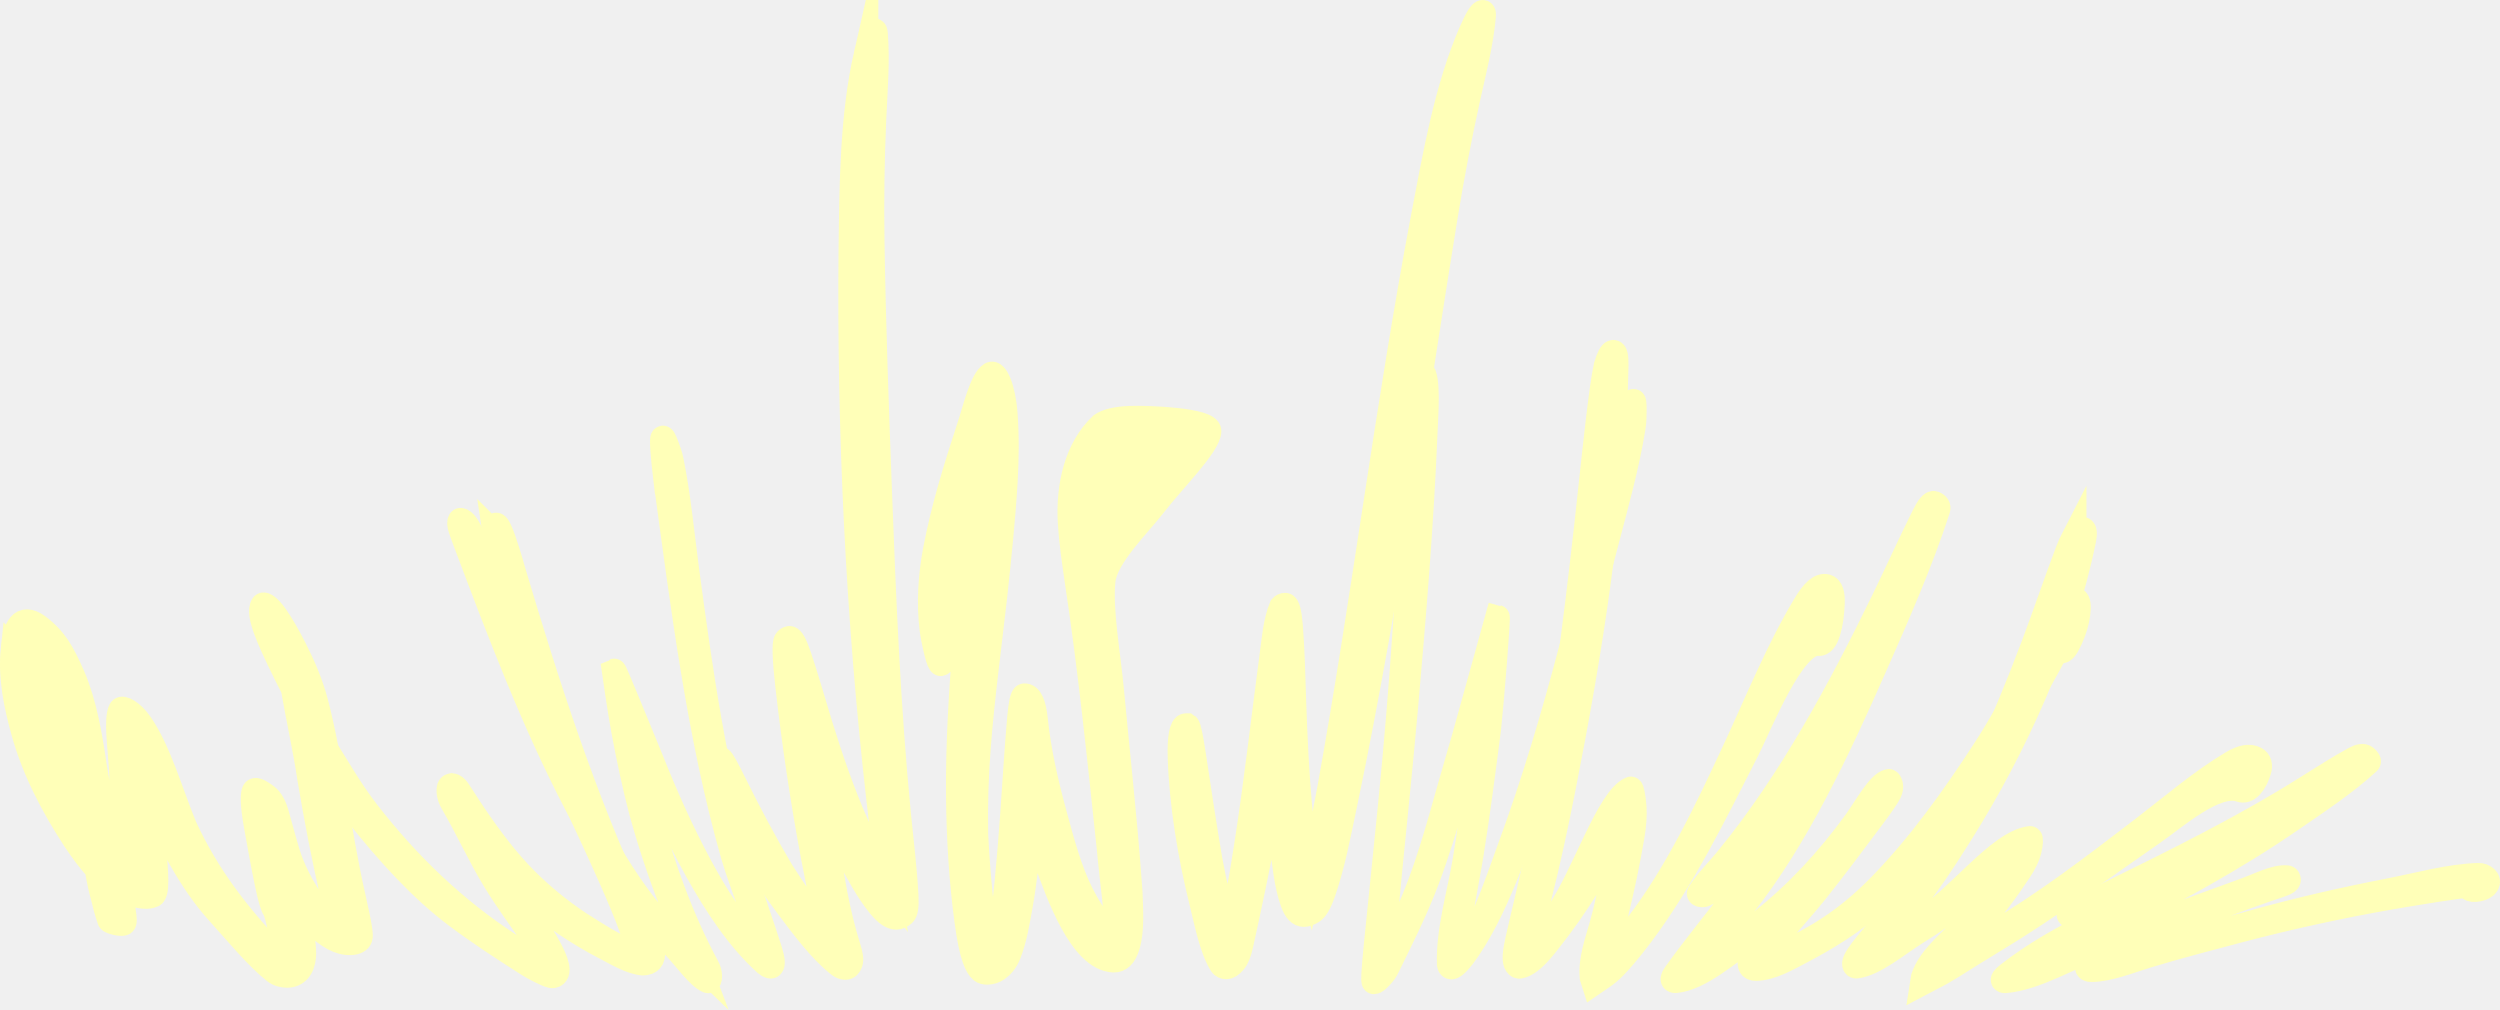
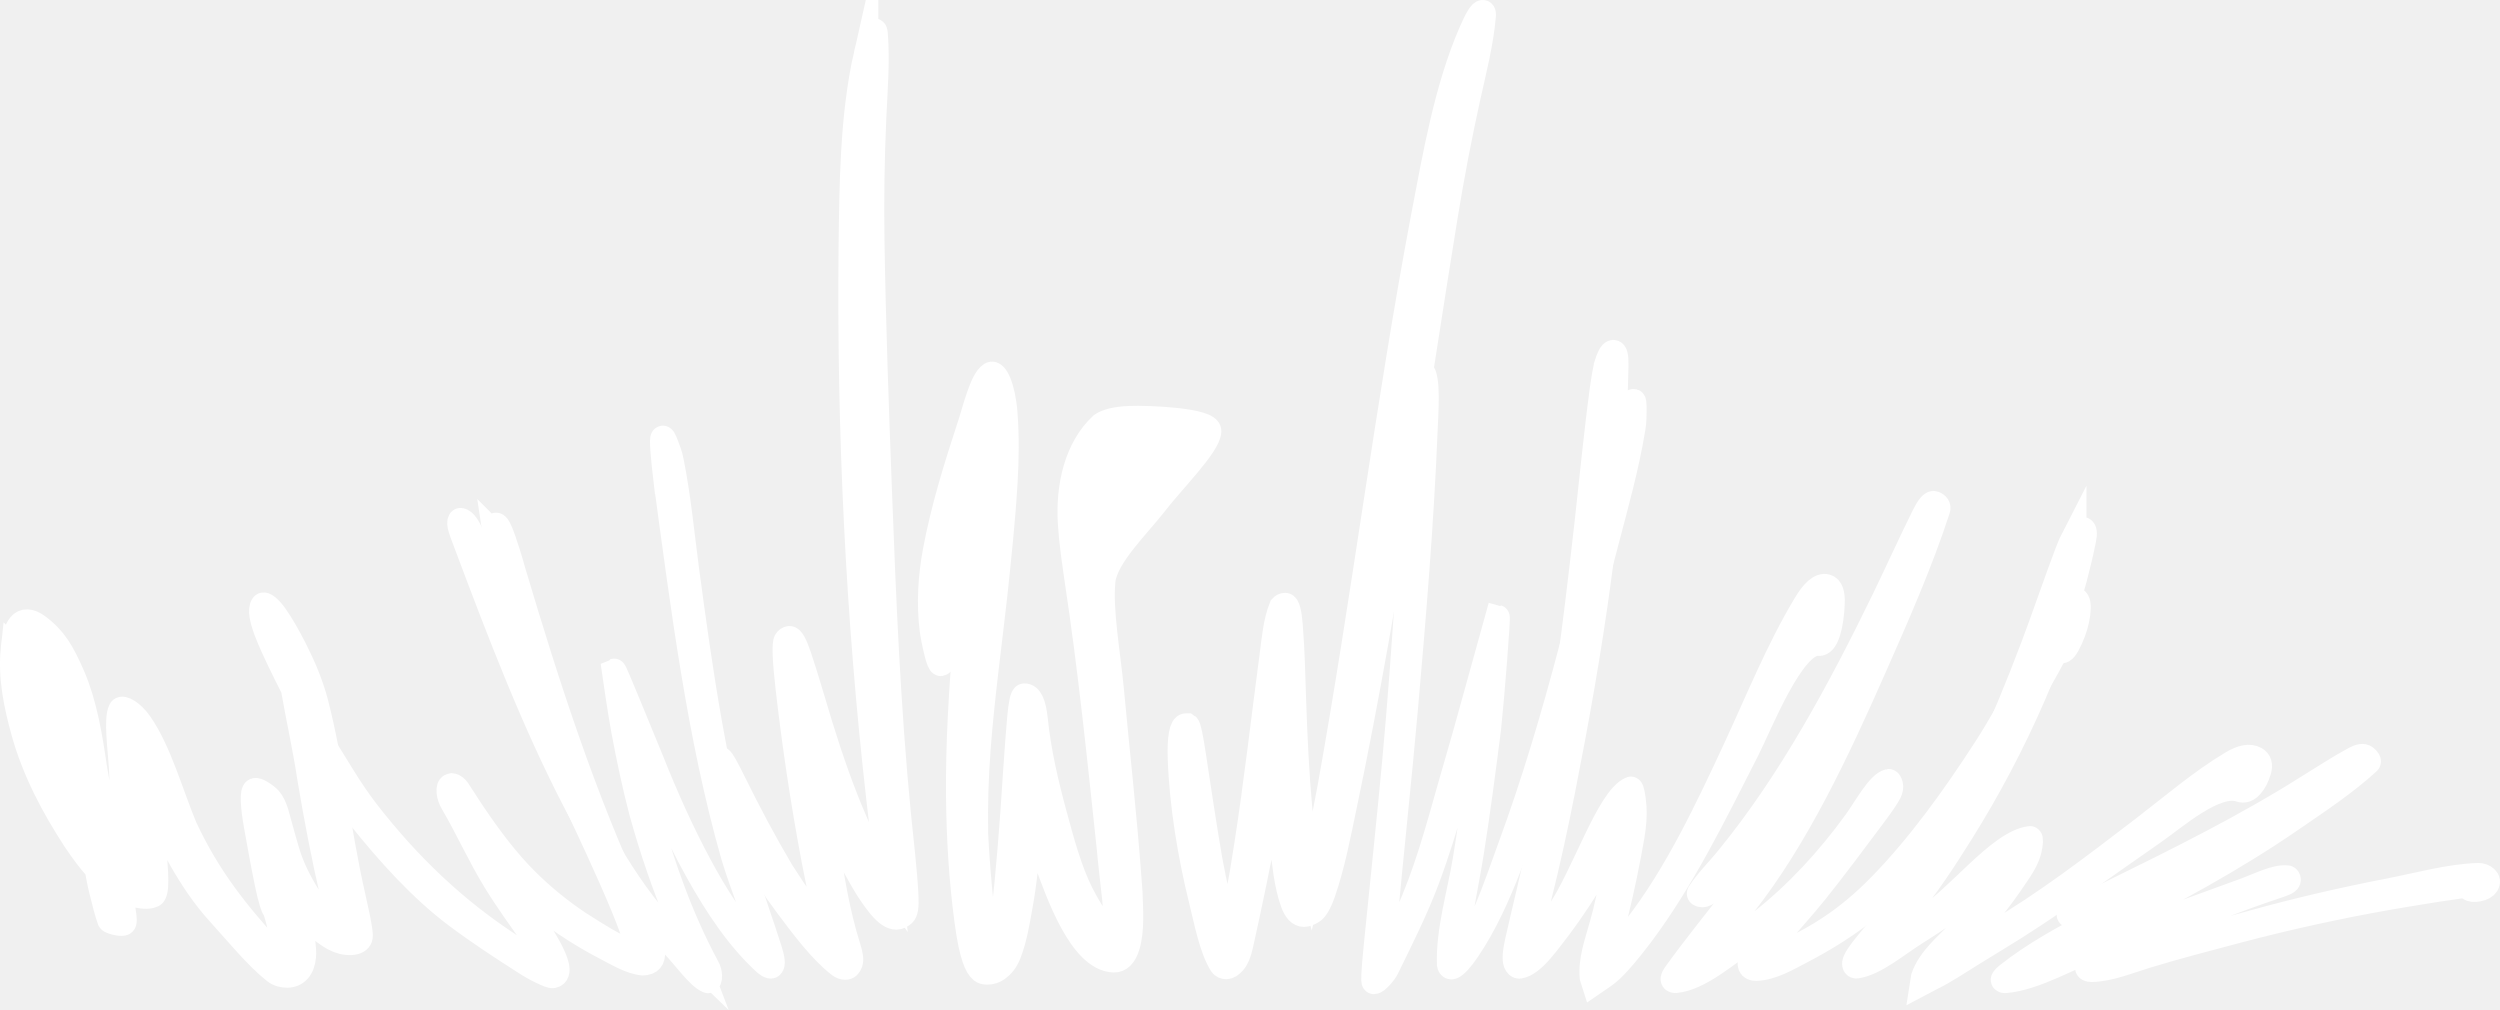
<svg xmlns="http://www.w3.org/2000/svg" id="Layer_2" data-name="Layer 2" viewBox="0 0 2036.24 822.62">
  <defs>
    <style>
      .cls-1 {
-         fill: #ffffb8;
-         stroke: #ffffb8;
+         fill: white;
+         stroke: white;
        stroke-miterlimit: 10;
        stroke-width: 20px;
      }
    </style>
  </defs>
  <g id="Layer_1-2" data-name="Layer 1">
    <g>
      <path class="cls-1" d="M10.63,528.75c.54-8.96,2.38-15.67,5.53-19.59,3.14-3.91,8.19-3.85,14.29.53,7.08,5.09,12.75,11.33,16.69,17.21,3.95,5.89,8.05,14.02,12.29,23.89,9.62,22.4,14.02,48.83,17.62,73.65,1.98,12.43,4.17,23.2,6.57,32.7,2.4,9.51,4.79,19.3,7.13,28.84,5.21,22.09,7.74,26.72,11.65,28.58.72.34,1.24.45,1.6.33,1.08-.37,1.44-5.32,1.37-18.78-.07-13.45-1.58-25.12-2.48-28.02-3.67-11.89-3.35-28.36-4.16-42.43-.89-15.46-4.48-40.17-.46-47.6,1.23-2.27,9.3,1.63,16.05,11.38,15.48,22.37,24.85,56.58,36.27,84.13,19.26,41.41,42.57,70.26,70.88,101.26,2.19,2.38,3.25,3.57,5.28,6.01.76-.51,1.15-.77,1.91-1.28,1.28-1.27,2.05-2.68,2.32-4.18.29-1.64-.23-6.59-2.24-16.14-2-9.55-4.38-17.92-5.27-18.87-1.13-1.22-3.14-6.98-6.1-21.21-3.19-15.34-5.99-31.18-8.77-46.67-2.98-16.59-3.34-27.87-.91-28.79.94-.35,2.71.28,5.29,1.89,3.1,1.93,5.31,3.68,6.62,5.2,2.3,2.68,4.17,6.59,5.61,11.45,1.44,4.87,4.47,16.67,8.84,31.41,4.56,15.39,12.3,28.91,20.2,41.36,9,14.18,15.23,19.74,19.01,21.84.42.17.63.26,1.06.44.1,0,.15,0,.25-.01,1.99-.11,1.7-4.95-3.45-26.98-7.42-31.69-13.52-63.82-18.97-96.18-3.65-24.56-9.19-48.81-13.42-73.24-4.61-9.06-6.92-13.71-11.55-23.29-5.53-11.92-18.35-37.6-13.08-44.76.97-1.31,5.49,1.81,10.45,8.91,4.98,7.11,10.08,16.05,15.34,26.37,7.07,13.88,13.48,28.74,17.54,44.37,6.28,24.17,10.67,49.47,14.81,74.34,4.64,27.87,9.32,56.27,15.59,83.81,5.94,26.07,6.22,31.47,5.59,33.29-.76,2.22-3.24,3.85-7.76,4-4.69.15-9.32-1.05-14.07-3.62-4.22-2.28-9.97-6.47-17.69-13.31-4.64-4.1-7.59-7.46-12.89-13-.48-.18-.57.71-.36,2.5.23,2.01.61,4.14,1.19,6.23.59,2.1,1.01,3.29,1.27,3.68.87.76,2.01,5.6,3.2,13.39,1.19,7.79,1.41,12.61,1.11,15.16-.85,10.02-5.93,15.5-13.56,15.56-3.2.02-7.15-.89-10.14-3.25-14.67-11.58-30.87-31.46-45.56-47.62-23.8-26.18-39.6-59.24-56.16-92.92-.11.06-.17.09-.28.14-1.11.57-1.52,5.35-1.21,13.37.3,8.02,1.02,13.78,2.31,18.09,2.27,7.13,3.58,17.19,4.09,27.89.51,10.71.03,15.88-1.58,18.21-.18.53-1.07.98-2.65,1.38-3.69.93-9.28.28-16.88-1.91-2.86-.78-4.3-1.17-7.18-1.94.67,6.7,1.04,9.57,1.76,14.69,1.37,8.49,1.33,11.27-.04,11.5-1.54.26-3.52.1-5.95-.48-3.82-.9-5.6-1.81-5.29-2.81-.19-.58-1.9-4.31-5.06-17.68-2.1-7.82-3.14-12.34-5.08-23.39-6.82-7.83-10.45-12.5-18.17-23.93-17.37-26.71-32.86-55.69-41.76-87.84-5.78-20.86-10.86-44.43-8.41-67.27ZM39.43,541.02c-2.28-3.32-4.2-4.31-5.5-2.89-1.86,2.03-2.79,8.6-2.79,18.86,0,10.29.95,20.52,3.05,30.14,3.63,16.68,9.89,32.69,16.17,47.98,8.24,20.06,14.13,28.96,16.87,31.1.4.31.68.4.86.29.55-.34.02-4.23-1.59-12.66-1.61-8.42-2.95-14.38-4-16.9-1.47-3.52-3.85-13.65-6.4-33.48-2.6-20.23-5.72-46.56-16.66-62.46Z" />
      <path class="cls-1" d="M403,434.89c-.24-4.49.05-6.97.89-7.3,1.67-.66,4.91,7,9.64,22.03,1.89,6.01,3.36,10.98,4.41,14.93,27.91,93.76,57.84,186.51,98.27,272.87,5.46,11.66,12.08,23.55,15.02,35.98,1.47,6.23-.59,10.03-5.27,10.88-.31,0-.66.04-1.05.13-.39.08-.76.15-1.05.13-10.2-.86-20.84-7.45-30.84-12.63-22.19-11.5-43.56-25.83-63.55-43.06-7.5-6.78-11.33-10.32-19.14-17.79,1.71,3.3,2.57,4.9,4.25,8.03,2.23,4.24,8.82,16.16,16.85,27.79,3.07,4.52,32.47,45.24,18.96,47.97-1.4.28-4.74-1.12-9.35-3.33-4.61-2.21-9-4.68-13.23-7.43-18.94-12.07-38.07-24.6-56.03-38.05-28.81-21.58-55.54-51.18-79.43-81.19-7.33-9.2-12.67-16.85-15.92-21.59-8.75-12.77-17.61-25.99-24.95-40.09-3.81-7.33-4.75-11.73-2.83-12.54,2.69-1.13,8.71,6.38,17.91,21.13,2.21,3.54,6.34,10.2,12.04,19.48,6.4,10.42,13.49,21.04,20.84,30.49,33.74,43.36,71.09,78.7,113.99,106.96,10.17,6.8,21.74,17.31,31.65,18.99,1.32.22,1.56-2.12-.2-6.42-1.76-4.29-4.95-9.89-9.93-17.01-10.73-15.33-21.83-30.48-31.79-46.76-12.39-20.24-22.77-43.39-34.61-63.55-1.58-2.7-2.67-5.61-2.96-8.74-.29-3.13.3-4.91,1.8-5.24.34-.07.5-.11.84-.18,1.59.2,3.22,1.5,4.89,3.83,1.68,2.34,6.18,9.79,13.35,20.39,12.69,18.76,26.59,37.24,42,52.62,13.64,13.61,27.73,24.96,43.21,35.35,14.2,8.9,28.55,18.63,43.91,24.05,1.27.35,2.26.62,2.61.52,9.01-2.71-47.21-118.14-50.1-125.35-26.3-65.37-54.37-143.12-65.11-216.31Z" />
      <path class="cls-1" d="M542.35,392.49c-2.71-22.83-3.56-35.48-2.47-35.8.65-.19,2.43,3.98,5.29,12.21.47,1.17,1.13,3.61,1.85,7.2,5.65,28.19,8.48,58.05,12.3,87.03,11.15,83.46,23.23,169.08,47.07,247.69,6.36,20.98,13.99,41.85,20.57,62.64,2.52,7.96,2.8,12.09,1.45,13.27-.23.34-.66.39-1.22.25-.85-.21-2.05-.85-3.5-2.06-22.32-20.17-40.12-47.3-55.69-75.16-18.32-32.79-33.36-68.89-49.11-104.09-.87-1.87-1.61-3.11-2.21-3.69-.19.03-.23,1.07-.12,3.06.49,1.94.92,4.54,1.29,7.74,6,38.67,17.02,77.22,30.15,112.34,8.07,21.59,17.35,42.55,28.1,62.5,1.26,2.2,1.93,4.62,2.03,7.3.09,2.68-.79,4.31-1.48,4.02-7.89-3.22-18.75-18.99-27.97-28.53-31.95-33.05-57.17-72.98-79.67-116.13-34.24-65.65-62.09-138.53-89-210.17-3.05-7.78-4.9-13.1-5.52-15.76-.62-2.63-.03-4.72.63-4.66,6.16.57,13.15,21.28,17.38,32.2,21.28,55.01,41.6,112.83,66.34,165.81,22.96,49.16,48.96,98.8,83.86,136.43,8.31,8.96,16.75,17.77,25.44,26.16-.59-1.54-.89-2.32-1.5-3.89-1.17-2.79-2.88-6.63-5.3-11.94-2.42-5.31-5.26-11.43-8.59-18.99-11.9-28.08-21.86-57.54-30.23-87.59-5.8-22.09-10.57-44.69-14.75-67.16-2.94-15.79-7.59-48.26-7.59-48.26.74-.37,20.84,49.61,30.61,73.09,11.7,29.45,24.77,58.53,39.19,85.34,13.34,24.8,28.45,48.79,47.21,68.14,3.15,3.23,5.32,4.81,5.36,4.74,3.13-4.78-18.37-56.15-25.52-81.23-27.51-96.54-40.82-202.28-54.65-304.05Z" />
      <path class="cls-1" d="M705.39,44.2c2.78-12.3,5.05-18.83,6.75-19.27.49-.13.85.83,1,2.68,1.76,22.22-.23,46-1.25,68.51-1.49,33.1-1.99,66.48-1.48,99.63,1.04,68.33,3.58,137.29,6.15,205.64,3.28,87.22,6.93,175.25,15.42,262.04,2.16,22.04,5,44.39,6.13,66.44.45,8.81-.46,13.24-2.19,14.71-1.87,1.6-3.82,2.59-5.79,2.63-3.63.08-8.12-2.68-13.53-9.24-10.31-12.49-18.2-27.86-26.22-42.84-7.48-14.75-14.49-29.88-21.15-45.25,1.68,15.42,2.48,22.33,3.99,34.96,4.23,29.49,8.98,58.61,17.77,86.55,2.06,6.4,2.55,10.38,1.73,12.81-.89,2.6-2.26,3.84-4.12,3.83-1.55,0-3.34-.56-4.96-1.81-15.36-11.92-29.58-31.2-42.5-48.39-20.61-27.42-41.22-61.99-53.42-96.55-4.88-13.83-5.5-22.55-1.92-22.96.45-.05.68-.08,1.13-.13,1.33.51,5.17,7.63,11.22,19.89,12.08,24.48,24.76,48.34,38.46,71.48,12.06,18.89,24.53,37.15,38.88,53.33.16,0-.13-1.85-1-5.83-.93-4.23-2.37-10.51-4.38-20.37-2.02-9.86-4.57-22.14-7.51-37.35-8.71-46.27-15.75-93.28-21.08-140.3-2.45-21.56-2.94-35.16-1.32-37.29.61-1.01,1.51-1.64,2.7-1.84,1.99-.32,4.76,4.77,8.06,14.55,6.19,18.39,11.54,37.59,17.29,56.2,8.43,27.25,17.87,54.5,28.95,79.79,6.37,14.56,13.24,29.52,21.86,42.56,2.04,2.97,3.05,4.41,5.04,7.22-3.09-22.96-5.81-45.99-8.44-69.04-16.87-147.9-24.15-299.3-22.66-448.68.69-52.3.92-107.59,12.39-158.32Z" />
      <path class="cls-1" d="M788.94,349.02c4.85-14.58,10.52-39.59,18.13-44.25,3.7-2.27,10.12,10.46,11.72,32.15,1.35,18.34,1.14,36.9.07,55.28-1.82,31.17-5.14,62.22-8.45,93.19-4.62,41.18-10.32,82.59-13.47,123.61-1.79,23.33-2.52,46.77-2.08,70.43.98,20.59,2.78,41.15,4.89,61.6,2.43,23.6,3.62,31.16,4.44,33.74.13.4.43.59.9.59,1.57-.01,3.55-2.5,5.94-8.29,2.39-5.79,4.33-12.86,5.75-22.18.36-1.97,1.53-7.91,3.33-26.58,1.72-17.84,3.16-35.73,4.46-53.63,1.97-26.73,3.4-53.67,5.78-80.22,1.02-11.4,2.39-17.71,3.93-17.81,4.82-.3,7.86,6.6,9.16,19.31,2.67,26.21,8.84,52.58,15.6,77.38,5.95,21.81,12.06,45.21,21.9,64.7,4.84,9.58,10.1,17.8,15.32,24.99,5.22,7.19,8.1,10.18,8.9,10.18.96,0,1.82-2.25,2.58-7.38.76-5.13.62-10.88.5-16.18-.03-1.11-.15-3.71-.58-7.89-.33-3.21-1.04-9.09-2.21-19.73-1.17-10.62-1.89-17.93-2.08-20.34-7.79-73.26-15.26-146.64-26.29-219.26-2.2-15.29-4.52-30.84-5.47-46.21-1.87-30.49,5.25-61.27,25.49-80.19,4.21-2.97,11.93-4.94,22.92-5.39,15.18-.63,64.99,1.48,64.78,10.5-.26,11.44-29.55,40.46-44.47,59.8-13.04,16.91-39.73,42.42-41.79,62.05-2.49,23.81,4.15,59.45,6.9,89.02,4.76,51.14,10.56,102.34,14.31,153.69.34,4.75.51,7.21.83,11.05.41,13.95,1.82,30.11-2.08,43.54-2.42,8.33-6.47,12-11.43,11.8-26.77-1.08-45.52-55.04-54.75-80.31-7.19-20.9-11.54-34.48-12.25-34.45-.26,1.31-.39,1.96-.65,3.25-2.35,22.41-4.32,45.23-8.27,67.1-2.47,13.65-4.67,27.36-9.51,39.62-2.28,5.75-5.68,9.6-9.24,12.09-2.34,1.64-5.15,2.59-8.36,2.6-1.99,0-3.51-.41-4.57-1.26-2.12-1.7-4.03-4.9-5.84-10.1-2.14-6.12-4.15-14.84-6.28-30.78-4.42-32.98-6.45-66.82-6.81-100.3-.48-44.19,2.41-88.3,5.96-132.26,1.53-16.45,2.75-32.95,4.01-49.43-1.71.18-2.57.27-4.28.46-12.71,6.91-13.36,38-15.35,51.83-2.02,13.98-3.48,20.45-4.46,20.55-.79.08-2.12-2.9-3.61-8.89-2.1-8.45-3.29-15.13-3.76-18.81-2.73-21.33-1.25-44.22,2.76-65.25,6.42-33.7,16.6-67,27.15-98.71Z" />
      <path class="cls-1" d="M1198.19,25.77c4.71-10.78,7.96-16.1,9.68-15.76.49.1.68,1.18.52,3.06-1.9,22.11-7.77,44.73-12.55,66.34-7.09,32.08-13.29,64.69-18.6,97.31-11.23,68.95-21.61,138.61-32.89,207.76-14.84,90.9-30.28,181.95-49.06,271.38-5.04,23.99-9.79,49.3-17.65,71.67-3.14,8.93-6.24,13.45-8.64,14.91-2.64,1.61-4.98,2.54-6.96,2.52-3.63-.03-6.75-3.02-9.2-9.87-5.39-15.05-6.75-32.67-8.94-48.92-2.12-17.17-4.05-34.38-5.85-51.61-2.34,13.07-4.8,26.12-7.42,39.11-6.2,32.23-12.77,64.17-19.89,96.09-1.51,6.85-3.36,11.11-5.6,13.71-2.4,2.79-4.5,4.11-6.35,4.11-1.54,0-3.11-.66-3.92-1.91-8.14-12.77-12.26-34.98-16.66-52.73-8.93-36.01-15.85-77.73-17.11-115.33-.56-16.59,1.27-26.58,4.87-26.61.46,0,.68,0,1.14,0,1.15.74,2.9,9.35,5.12,23.99,4.3,28.43,8.56,56.91,13.4,85.24,3.87,20.51,8.06,40.81,14.29,60.39.16,0,.87-1.96,2.05-6.27,1.24-4.53,2.97-11.33,5.41-21.84,3.25-14.01,5.37-28.56,7.66-42.89,8.13-51.74,13.97-104.32,20.88-155.95,1.75-13.08,2.86-27.32,7.74-39.33.83-.93,1.86-1.51,3.07-1.48,2.01.05,3.54,5.96,4.4,16.67,1.63,20.3,2.05,41,2.74,61.47,1,29.65,2.4,59.48,5.09,88.67,1.49,16.07,2.89,32.75,6.55,48.49.88,3.42,1.31,5.09,2.18,8.34,5.73-24.92,10.66-50.07,15.4-75.32,27.81-154.24,47.04-310.75,76.12-464.64,9.68-50.52,18.95-104.84,39-150.8Z" />
      <path class="cls-1" d="M1320.03,362.86c5.82-23.65,9.41-36.37,10.5-36.09.65.17.8,5.17.48,14.64,0,1.38-.26,4.08-.88,7.92-4.97,30.43-13.48,60.72-21.25,90.49-23.66,89.63-46.56,181.67-79.45,265.61-9.39,23.96-19.93,47.67-33.82,68.14-5.8,8.55-9.82,12.64-12.41,13.85-.59.35-1.1.39-1.48.25-.65-.23-1.17-.88-1.36-2.14-.99-27.55,8.54-58.61,12.82-84.82,6.75-41.34,12.38-83.54,15.6-125.7.15-2.35.09-3.94-.18-4.77-.19-.02-.75,1.14-1.67,3.43-.53,2.32-1.46,5.38-2.78,9.1-14.36,44.29-25.66,90.98-41.61,133.53-9.3,24.82-21.09,48.13-32.67,71.82-1.04,2.31-2.85,4.81-5.39,7.54-2.55,2.73-4.31,4.08-5.37,4.08-.76,0-.58-6.96,1.77-30.59,4.93-49.64,10.33-99.28,14.9-148.99,8.87-96.48,14.26-193.57,18.71-290.58.36-11.05.78-18.51,1.26-22.04.47-3.5,1.83-5.5,2.36-5.09,5.67,4.27,3.36,35,2.82,48.39-3.03,74.99-9.42,151.25-16.03,226.48-5.21,59.23-11.78,118.37-17.15,177.54-2.09,23.07-2.58,29.36-2.36,29.72,1.04-1.64,1.57-2.47,2.64-4.17,1.82-3.02,4.26-7.22,7.44-13.24,3.18-6.02,6.69-13.12,10.62-22.13,15.07-32.78,25-69.4,35.05-105,7.81-26.76,15.46-53.65,22.79-80.55,5.13-18.8,15.75-56.83,15.75-56.83.74.15-4.03,62.16-7.07,90.98-4.39,34.03-8.78,68.15-14.17,101.86-4.07,25.46-10.16,51.5-12.2,77.49-.21,3.48.14,5.2.42,5.07,16.09-7.61,32.66-59.45,43.44-88.74,38.15-103.64,64.11-216.13,89.9-326.46Z" />
      <path class="cls-1" d="M1308.19,297.53c2.06-6.76,3.98-10.37,5.73-10.66,1.74-.29,2.58,3.3,2.48,10.55-1.88,115.05-21.36,234.92-43.3,345.92-5.82,29.47-12.16,58.97-19.45,87.83-2.05,8.11-3.98,17.12-5.75,25.99-1.77,8.87-2.48,13.18-2.39,14.83.14.42.34.66.45.62,7.22-2.86,16.17-19.13,23.43-29.44,20.69-30.18,40.45-92.78,58.93-100.64.67-.28,2.04,5.39,2.77,14.83.44,6.66-.13,14.9-1.67,23.93-3.57,20.91-7.99,41.96-12.94,62.29-3.39,13.91-10.69,41.92-10.69,41.92.54.49,18.85-20.6,27.23-31.45,32.53-42.15,57.47-94.89,81.18-146.08,17.8-38.44,34.24-79.06,55.57-114.69,6.74-11.59,12.77-17.01,17.88-15.62,3.68,1,5.23,5.83,4.89,13.83-.39,9.05-1.45,16.82-3.4,23.13-2.24,7.25-5.13,9.89-7.82,9.63-21.1-2.06-47.62,65.89-58.23,86.74-26.46,51.97-52.38,105.05-86.11,150.15-11.45,15.19-18.07,22.32-21.62,26.03-3.56,3.72-7.36,6.83-11.45,9.49-2.36,1.59-3.53,2.39-5.84,3.98-.57-1.79-.85-2.67-1.41-4.46-1.34-14.62,4.1-28.91,7.81-42.42,4.12-14.2,7.07-28.97,9.74-43.53,3.13-17.09,4.31-28.71,3.42-28.75-.9-.04-7.01,11.35-17.23,28.29-9.41,15.6-19.3,30.89-30.03,45.23-8.59,10.76-21.47,30.48-32.83,32.12-1.08.16-2.24-.88-3-2.67-1.14-3.05-.83-8.62,1.48-18.88,5.82-25.82,12.38-51.71,17.78-77.73,17.73-85.44,28.75-174.07,38.61-261.62,4.12-36.6,7.61-73.61,12.56-110.05.93-6.84,2.01-13.08,3.22-18.62Z" />
      <path class="cls-1" d="M1535.16,486.68c10.66-22.13,20.91-44.76,31.73-66.58,3.69-7.44,6.59-10.9,8.48-10.14,2.73,1.1,3.79,2.81,3.12,4.87-14.01,43.16-33.11,86.48-51.44,128-30.16,68.33-63.38,139.5-106.97,194.61-13.41,16.95-29.49,32.24-42.52,49.46-.63.83-.92,1.37-.89,1.54.09,0,.14,0,.23,0,1.08,0,7.64-3.79,21.04-12.33,12.66-8.06,25.17-16.6,37.25-26.01,28.13-22.2,54.02-50.08,76.38-81.03,8.06-11.16,18.55-30.86,26.75-32.72.51-.12,1.24,1.22,1.65,2.85.43,1.72.17,3.97-1.1,6.5-1.52,3.04-5.99,9.73-13.17,19.24-15.45,20.69-31.02,41.62-46.86,61.43-10.15,12.69-21.25,24.66-31.68,37.17-5.67,6.81-8.51,11.3-9.14,13.65-.61,2.26-.6,3.64.35,3.99.19,0,.28,0,.47,0,2.5,0,9.03-2.62,20.21-7.97,10.26-4.91,20.7-10.53,30.45-17.02,14.98-9.81,28.59-21.3,41.56-34.54,31.72-32.41,59.98-71.59,85.9-111.67,24.09-37.25,44.32-80.57,67.2-117.09,2.41-3.85,4.83-5.41,6.64-4.53,2.01.98,2.59,4.94,1.75,11.57-.85,6.65-2.91,13.56-6.18,20.73-3.26,7.17-5.77,10.25-7.55,9.49-2.18-.93-4.73,1.32-7.62,6.57-.72,1.56-3.49,6.68-8.25,15.02-7.03,12.32-14.11,24.73-21.36,36.71-6.65,11-13.54,21.99-20.55,32.75-29.27,43.03-61.25,86.63-97.12,116.86-17,14.33-36.98,26.68-56.48,36.85-11.62,6.06-24.38,13.64-37.02,14.01-2.56.07-4.22-.79-4.82-2.3-.74-1.87-.38-4.29,1.28-7.31,1.65-3.02,5.53-8.19,12.28-16.8,5.04-6.52,7.68-9.99,13.18-17.79-10.84,8.22-16.04,11.92-26.05,18.86-18.38,12.35-41.73,33.54-61.65,35.25-.57.05-1.01-.08-1.2-.25-1.45-.33-1.2-2.14.88-5.04,31.08-43.35,65.66-80.17,93.86-129.73,13.24-24.01,26.16-48.8,36.59-74.98-1.83,2.63-2.74,3.93-4.55,6.52-3.46,4.93-7.99,11.63-13.51,19.78-5.53,8.16-11.56,17.01-18.03,26.28-6.48,9.28-12.97,18.17-19.45,26.68-6.49,8.5-12.4,16.04-17.77,22.78-5.38,6.75-9.84,12.19-13.47,16.59-3.64,4.41-5.96,7.22-7.03,8.67-6.8,9.1-11.46,12.98-14.35,12.86-2.21-.09-3.08-.81-2.54-1.66,6.1-9.66,15.88-19.12,23.67-28.87,50.69-62.15,90.58-136.04,127.42-211.77Z" />
      <path class="cls-1" d="M1689.41,436.79c2.84-4.23,5.13-6.19,6.85-5.82,1.72.37,2.08,3.23,1.08,8.41-17.05,84.42-57.26,170.79-99.38,238.08-14.04,22.43-28.79,45.19-45.43,64.84-4.8,5.67-10.12,12.12-15.68,18.98-5.56,6.86-8.45,10.61-9.16,12.01-.06.35.02.56.15.53,10.66-2.52,24.4-14.84,36.28-22.62,30.51-19.04,63.75-65.12,89.34-68.36.83-.11.84,3.83-.71,10.25-1.17,4.52-3.82,10.03-7.84,16.1-10.19,15.4-21.41,30.88-33.61,43.66-10.16,10.63-30.26,32.93-30.26,32.93.14.26,28.39-16.83,42.58-25.14,42.25-24.73,82.11-55.33,121.88-85.82,23.64-18.12,47.27-38.49,72.33-53.39,8.09-4.89,14.53-6.04,19.23-3.47,3.39,1.85,4.24,5.24,2.89,9.75-1.53,5.09-3.6,9.29-6.34,12.35-3.14,3.52-6.24,4.24-8.9,3.28-19.91-7.16-53.18,22.59-71,34.92-43,29.73-85,60.99-129.27,87.65-11.62,7.04-23.21,14.24-34.71,21.5-5.48,3.46-10.91,6.51-16.32,9.17-3.16,1.6-4.71,2.4-7.78,4.03.28-1.84.44-2.74.79-4.54,5.23-15.17,19.15-26.33,28.71-36.35,9.54-9.4,17.87-19.79,25.84-31.02,8.81-12.41,13.03-20.37,12.15-20.48-.88-.11-9.87,6.96-25.84,19.31-15.25,11.79-30.84,22.2-46.84,32.31-15.09,9.41-33.23,25.11-48.43,27.15-1.1.15-1.8-.84-1.63-2.52.43-2.85,3.73-8.1,10.76-16.54,16-19.19,31.6-38.28,45.89-59.41,36.6-54.13,64.58-118.09,88.85-182.22,9.59-25.33,18.4-51.71,28.03-77.05,1.77-4.67,3.63-8.85,5.5-12.47Z" />
      <path class="cls-1" d="M1881.16,640.14c12.17-7.55,24.35-15.53,36.7-22.18,4.12-2.22,7.1-2.6,8.75-1.26,2.39,1.93,3.18,3.39,2.39,4.11-18.66,17.18-41.51,32.2-62.34,46.57-46.86,32.31-98.82,60.51-148.44,85.24-21.82,10.87-45.58,20.47-66.26,35.04-1.07.76-1.64,1.24-1.69,1.4.09,0,.14,0,.23,0,1.08,0,9.65-3.76,27.5-10.44,16.61-6.21,33.39-12.09,50.18-17.72,33.92-11.36,67.73-23.99,101.33-36.21,10.9-3.96,23.85-10.88,33.43-9.86.62.07,1.01.89,1.09,1.64.08.83-.61,1.8-2.38,2.65-2.12,1.03-7.89,3.03-17.14,6.08-21.21,7.33-42.23,15.36-63.05,24.17-15.89,6.72-32.04,12.89-47.63,20.68-9.15,4.57-14.4,8.1-16.3,9.97-1.89,1.87-2.55,2.95-1.78,3.25.19,0,.28,0,.47,0,2.5.03,10.37-2.12,24.5-6.03,13.14-3.63,26.29-7.21,39.43-10.86,18.46-5.1,36.95-10.09,55.39-15.22,36.32-10.1,73.09-18.57,109.75-25.66,24.18-4.68,49.6-11.9,73.18-12.61,2.49-.07,4.68.81,6.24,2.23,1.73,1.57,2,3.4.83,5.3-1.17,1.9-3.46,3.15-6.87,3.85-3.41.71-5.9.45-7.48-.76-1.93-1.48-4.41-2.02-7.42-1.62-.77.19-3.65.58-8.64,1.26-5.01.67-12.57,1.78-22.66,3.48-10.11,1.7-18.35,2.96-25.01,4.15-41.59,7.27-83.2,16.34-124.01,27.11-24.95,6.59-50.29,13.18-75.23,20.77-14.49,4.41-29.84,10.84-44.5,11.19-2.56.06-3.81-.73-3.61-2.07.24-1.62,1.89-3.73,5.16-6.19,3.26-2.45,9.97-6.65,21.05-12.44,8.31-4.38,12.64-6.54,21.57-10.92-11.71,3.65-23.41,7.33-35.04,11.39-25.73,9.13-54.72,27.3-79.8,29.28-.57.04-.97-.08-1.08-.25-1.29-.33-.23-2.07,3.36-4.89,43.08-33.79,95.94-52.95,142.25-80.09,17.05-10.12,34.45-19.94,50.79-31.86-2.23.88-3.34,1.32-5.56,2.21-4.24,1.69-9.86,4.08-16.82,7.16-6.96,3.09-14.65,6.59-23,10.46-8.36,3.88-16.79,7.78-25.28,11.69-8.49,3.92-16.33,7.6-23.53,11.05-7.21,3.45-13.27,6.4-18.23,8.85-4.98,2.46-8.21,4.11-9.74,4.97-9.73,5.38-15.85,7.88-18.73,7.67-2.2-.16-2.84-.67-2-1.24,9.82-6.56,21.86-11.52,32.85-16.98,55.11-27.08,109.9-54.12,162.84-87.51Z" />
    </g>
  </g>
</svg>
